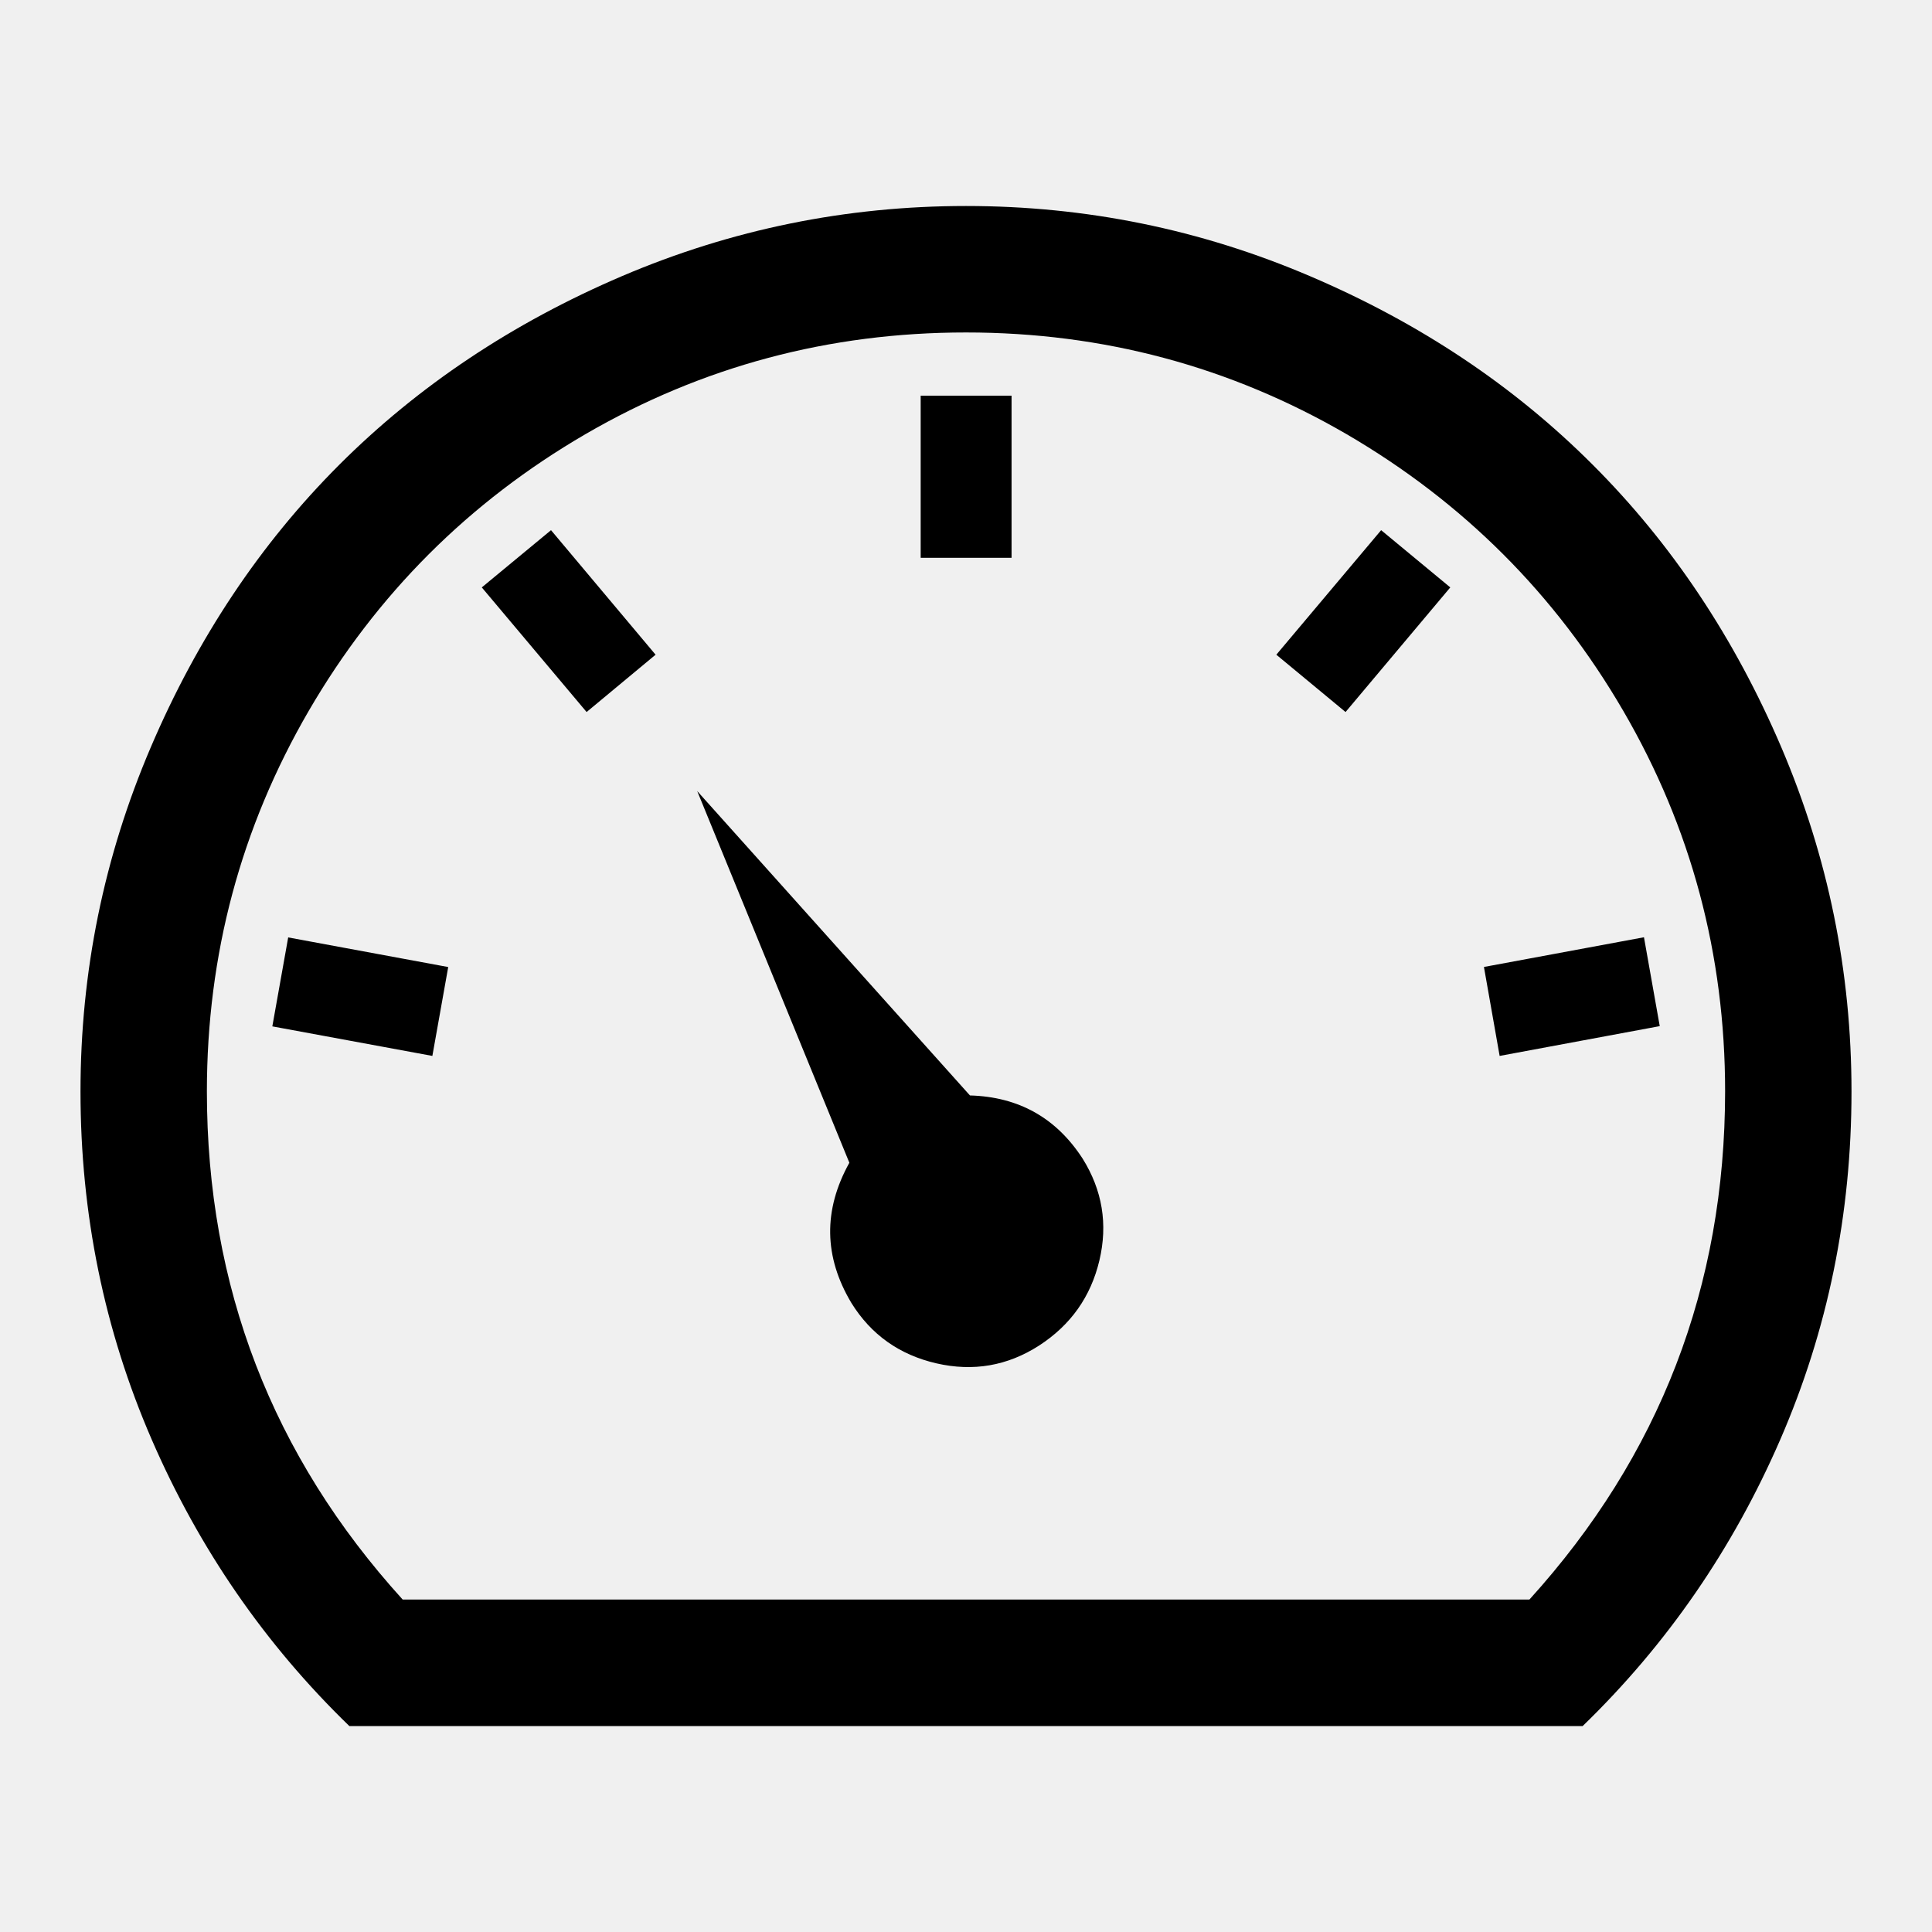
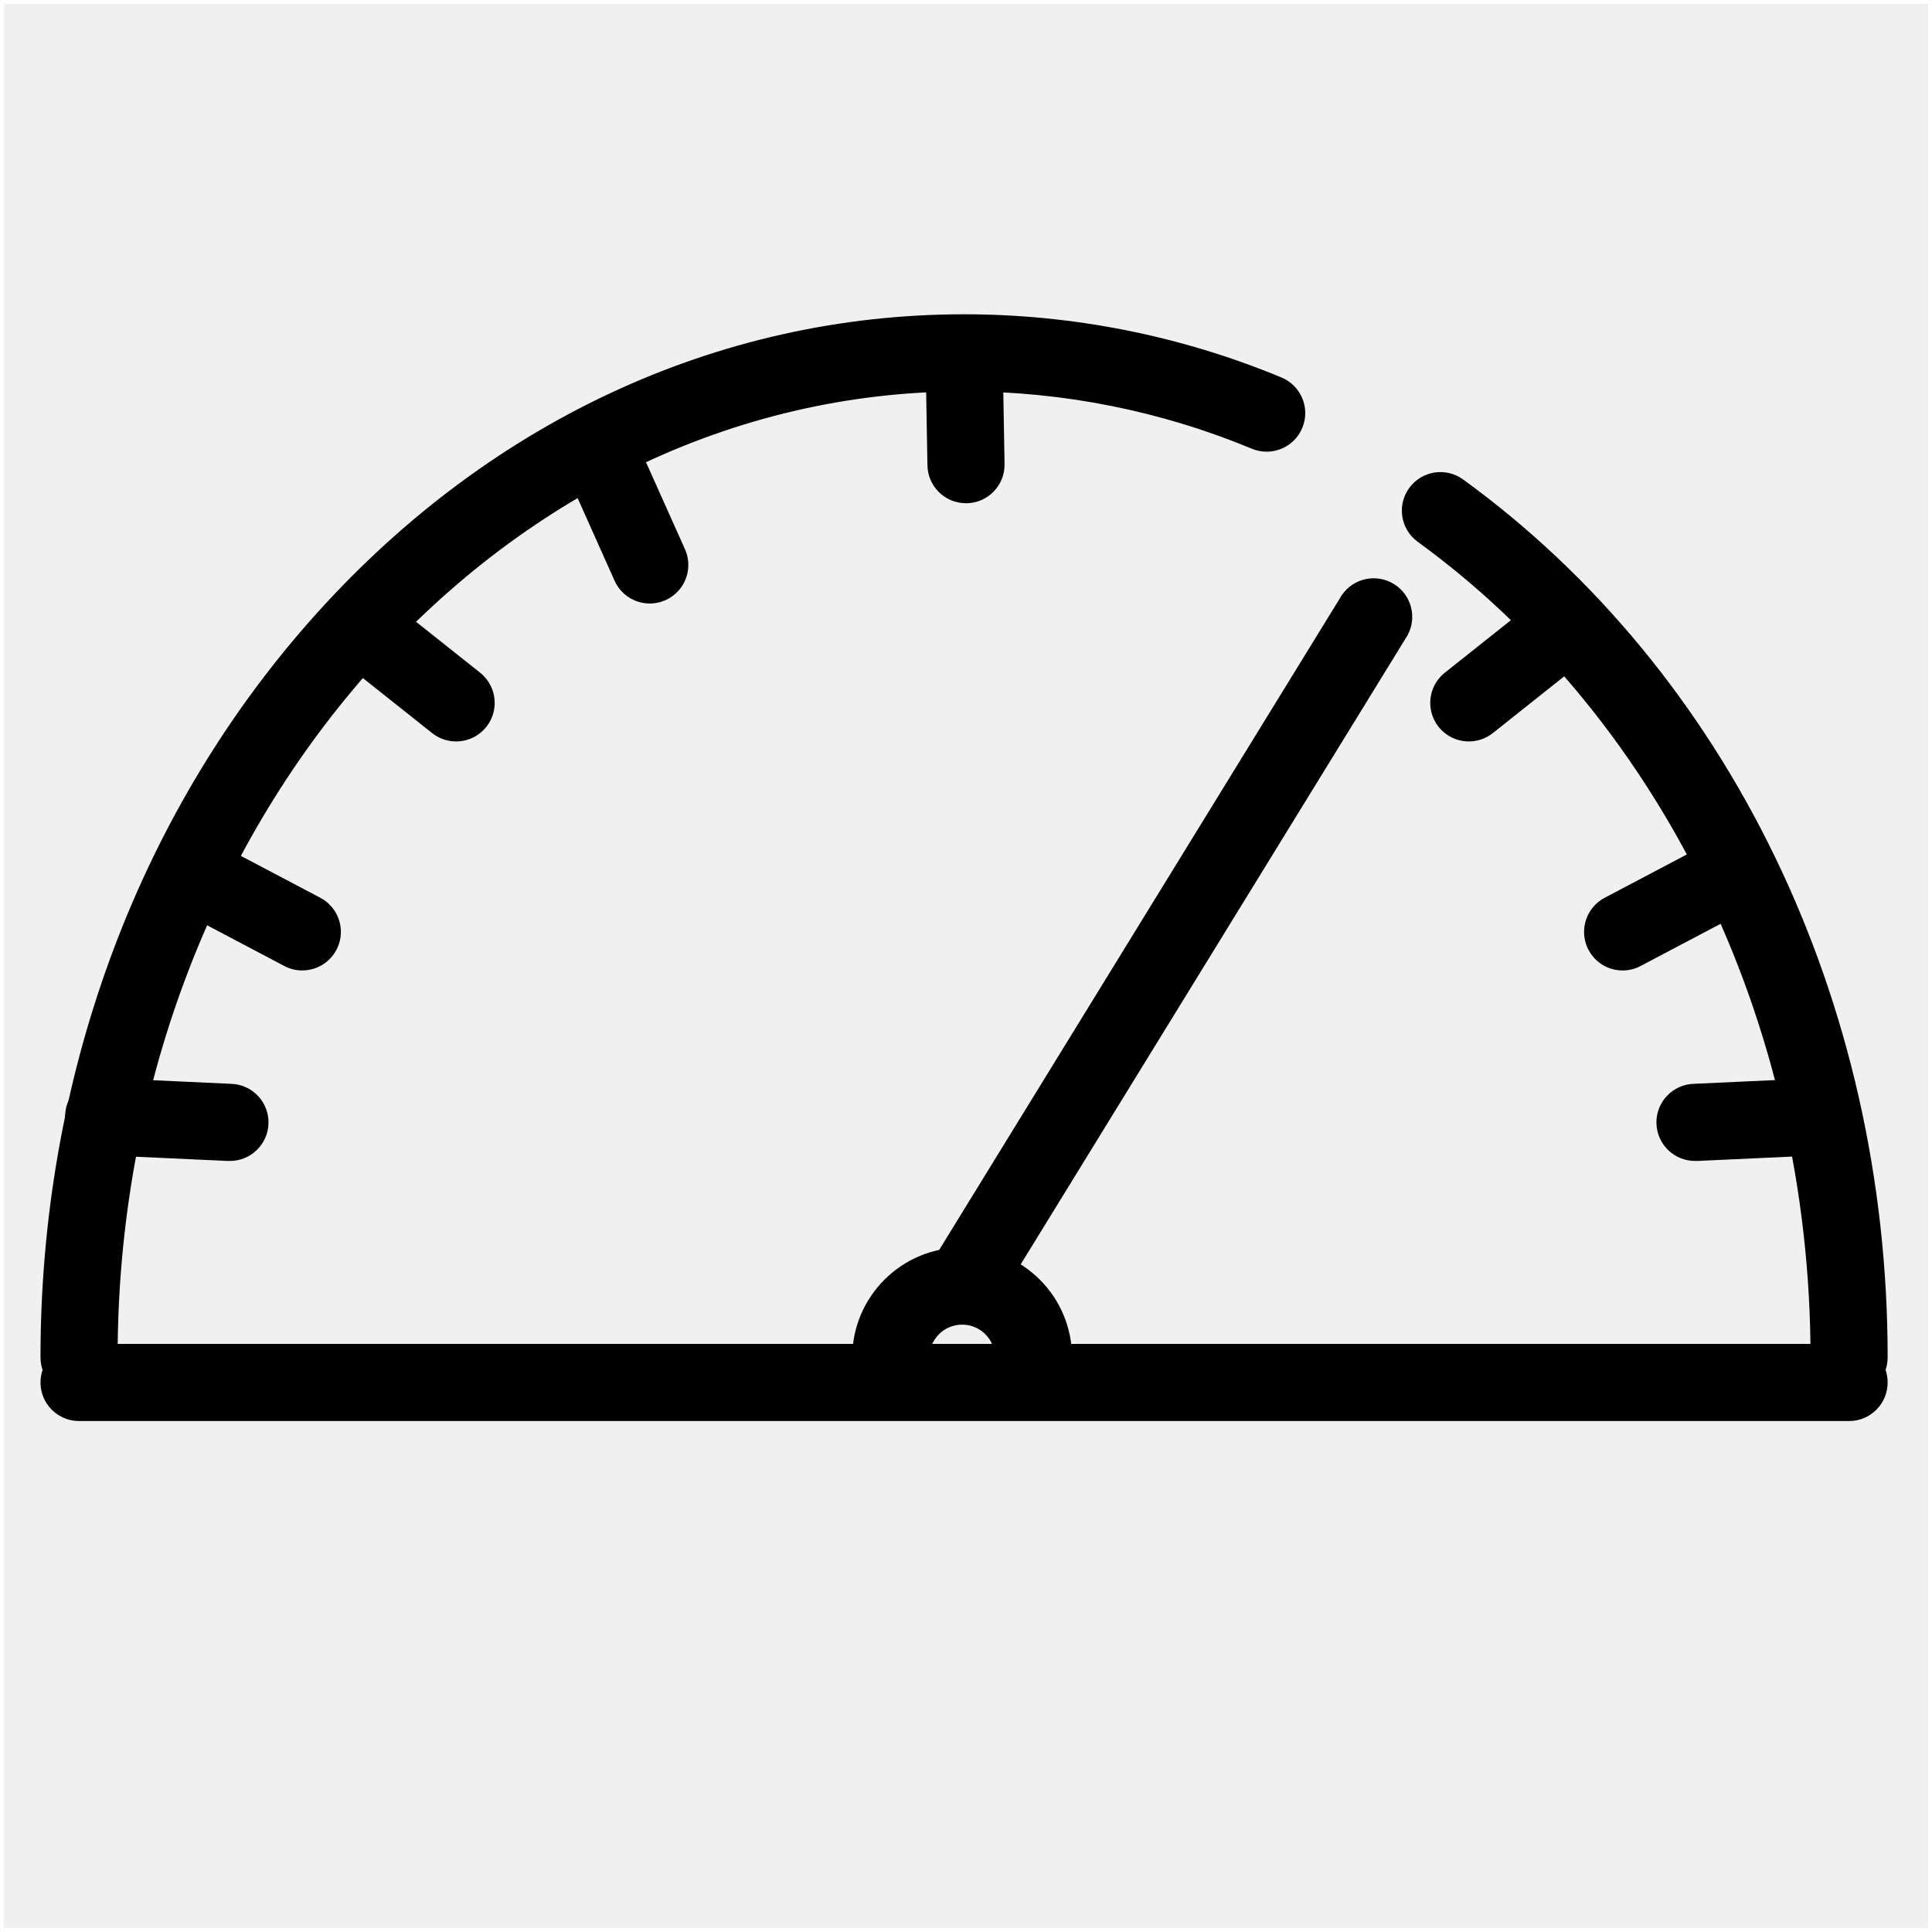
- <svg xmlns="http://www.w3.org/2000/svg" t="1712565034540" class="icon" viewBox="0 0 1024 1024" version="1.1" p-id="8978" width="200" height="200">
-   <path d="M512 109.184c-63.531 0-124.331 12.416-182.315 37.163C271.787 171.093 221.781 204.416 179.84 246.315 137.941 288.213 104.619 338.219 79.872 396.16 55.083 454.187 42.667 514.944 42.667 578.517c0 64.981 12.587 126.421 37.717 184.405 25.131 57.941 60.032 108.587 104.789 151.936l653.653 0c44.757-43.349 79.659-94.037 104.789-151.936C968.789 704.896 981.333 643.499 981.333 578.517c0-63.531-12.416-124.331-37.163-182.357-24.747-57.899-58.027-107.904-100.011-149.845-41.856-41.899-91.819-75.221-149.888-99.968C636.373 121.6 575.573 109.184 512 109.184L512 109.184zM810.624 847.787 213.419 847.787c-69.163-76.203-103.765-165.931-103.765-269.312 0-72.619 18.048-139.819 53.973-201.685 35.968-61.824 84.864-110.72 146.688-146.688C372.139 194.219 439.381 176.213 512 176.213s139.861 18.005 201.685 53.888c61.781 36.011 110.72 84.864 146.688 146.688s53.973 129.067 53.973 201.685C914.304 681.856 879.701 771.584 810.624 847.787L810.624 847.787 810.624 847.787zM229.163 559.659 144.341 544l8.405-47.147 84.821 15.701L229.163 559.659zM786.517 512.512l84.821-15.744 8.363 47.104-84.864 15.787L786.517 512.512zM310.912 377.387 255.36 311.339l36.693-30.336 55.424 66.005L310.912 377.387zM713.173 377.387l-36.693-30.379 55.552-66.005 36.651 30.336L713.173 377.387zM487.979 209.707l48.171 0 0 85.931-48.171 0L487.979 209.707zM514.091 580.608 369.536 419.285l80.64 196.992c-13.952 25.131-13.525 49.92 1.109 74.368 10.411 16.768 25.429 27.435 45.013 31.957 19.499 4.48 37.675 1.365 54.443-9.429 16.725-10.837 27.392-25.856 31.957-45.099 4.565-19.243 1.579-37.205-8.875-53.973C559.829 592.512 539.947 581.333 514.091 580.608L514.091 580.608z" p-id="8979" />
+ <svg xmlns="http://www.w3.org/2000/svg" t="1712908985451" class="icon" viewBox="0 0 1024 1024" version="1.1" p-id="1034" width="200" height="200">
+   <path d="M980.056 739.896a20.439 20.439 0 0 1-20.439-20.439c0-87.888-19.846-174.571-57.393-250.706-36.279-73.581-88.481-136.37-150.943-181.683a20.439 20.439 0 0 1 23.996-33.091c141.03 102.318 225.219 276.337 225.219 465.481a20.439 20.439 0 0 1-20.439 20.439zM41.9 739.896a20.439 20.439 0 0 1-20.439-20.439c0-147.162 50.607-285.698 142.502-389.999C256.491 224.422 379.738 166.579 510.978 166.579a438.624 438.624 0 0 1 168.194 33.479 20.439 20.439 0 0 1-15.615 37.792A397.643 397.643 0 0 0 510.978 207.457C263.665 207.457 62.339 437.131 62.339 719.457a20.439 20.439 0 0 1-20.439 20.439zM547.768 739.896a20.439 20.439 0 0 1-20.439-20.439 17.373 17.373 0 0 0-34.747 0 20.439 20.439 0 0 1-40.878 0 58.251 58.251 0 0 1 116.503 0 20.439 20.439 0 0 1-20.439 20.439z" p-id="1035" />
+   <path d="M509.936 702.084a20.439 20.439 0 0 1-17.353-31.149l218.699-355.641a20.439 20.439 0 0 1 34.747 21.42l-218.699 355.641a20.439 20.439 0 0 1-17.394 9.729zM980.056 753.182h-938.156a20.439 20.439 0 0 1 0-40.878h938.156a20.439 20.439 0 0 1 0 40.878zM121.408 615.32h-0.961l-66.427-3.066a20.439 20.439 0 1 1 1.88-40.878l66.427 3.066a20.439 20.439 0 0 1-0.92 40.878zM160.243 514.371a20.439 20.439 0 0 1-9.525-2.35L94.51 482.363a20.439 20.439 0 1 1 19.07-36.157l56.208 29.637a20.439 20.439 0 0 1-9.545 38.507zM241.733 392.983a20.439 20.439 0 0 1-12.713-4.435l-39.856-31.681A20.439 20.439 0 0 1 214.611 324.859l39.856 31.681a20.439 20.439 0 0 1-12.734 36.443zM898.851 615.32a20.439 20.439 0 0 1-0.94-40.878l66.427-3.066a20.439 20.439 0 0 1 1.88 40.878l-66.427 3.066zM860.017 514.371a20.439 20.439 0 0 1-9.545-38.507l56.208-29.637a20.439 20.439 0 1 1 19.07 36.136l-56.208 29.637a20.439 20.439 0 0 1-9.525 2.371zM778.526 392.983a20.439 20.439 0 0 1-12.734-36.443l39.856-31.681a20.439 20.439 0 0 1 25.447 32.008l-39.856 31.681a20.439 20.439 0 0 1-12.713 4.435zM344.42 319.872a20.439 20.439 0 0 1-18.681-12.08l-19.642-43.903a20.439 20.439 0 1 1 37.281-16.719l19.662 43.903a20.439 20.439 0 0 1-18.64 28.799zM512 266.731a20.439 20.439 0 0 1-20.439-20.071l-1.022-58.251a20.439 20.439 0 0 1 40.878-0.736l1.022 58.251a20.439 20.439 0 0 1-20.071 20.807z" p-id="1036" />
+   <path d="M1022.978 1024H1.022a1.022 1.022 0 0 1-1.022-1.022V1.022A1.022 1.022 0 0 1 1.022 0h1021.956a1.022 1.022 0 0 1 1.022 1.022v1021.956a1.022 1.022 0 0 1-1.022 1.022zM2.044 1021.956h1019.912V2.044H2.044z" fill="#FFFFFF" p-id="1037" />
</svg>
